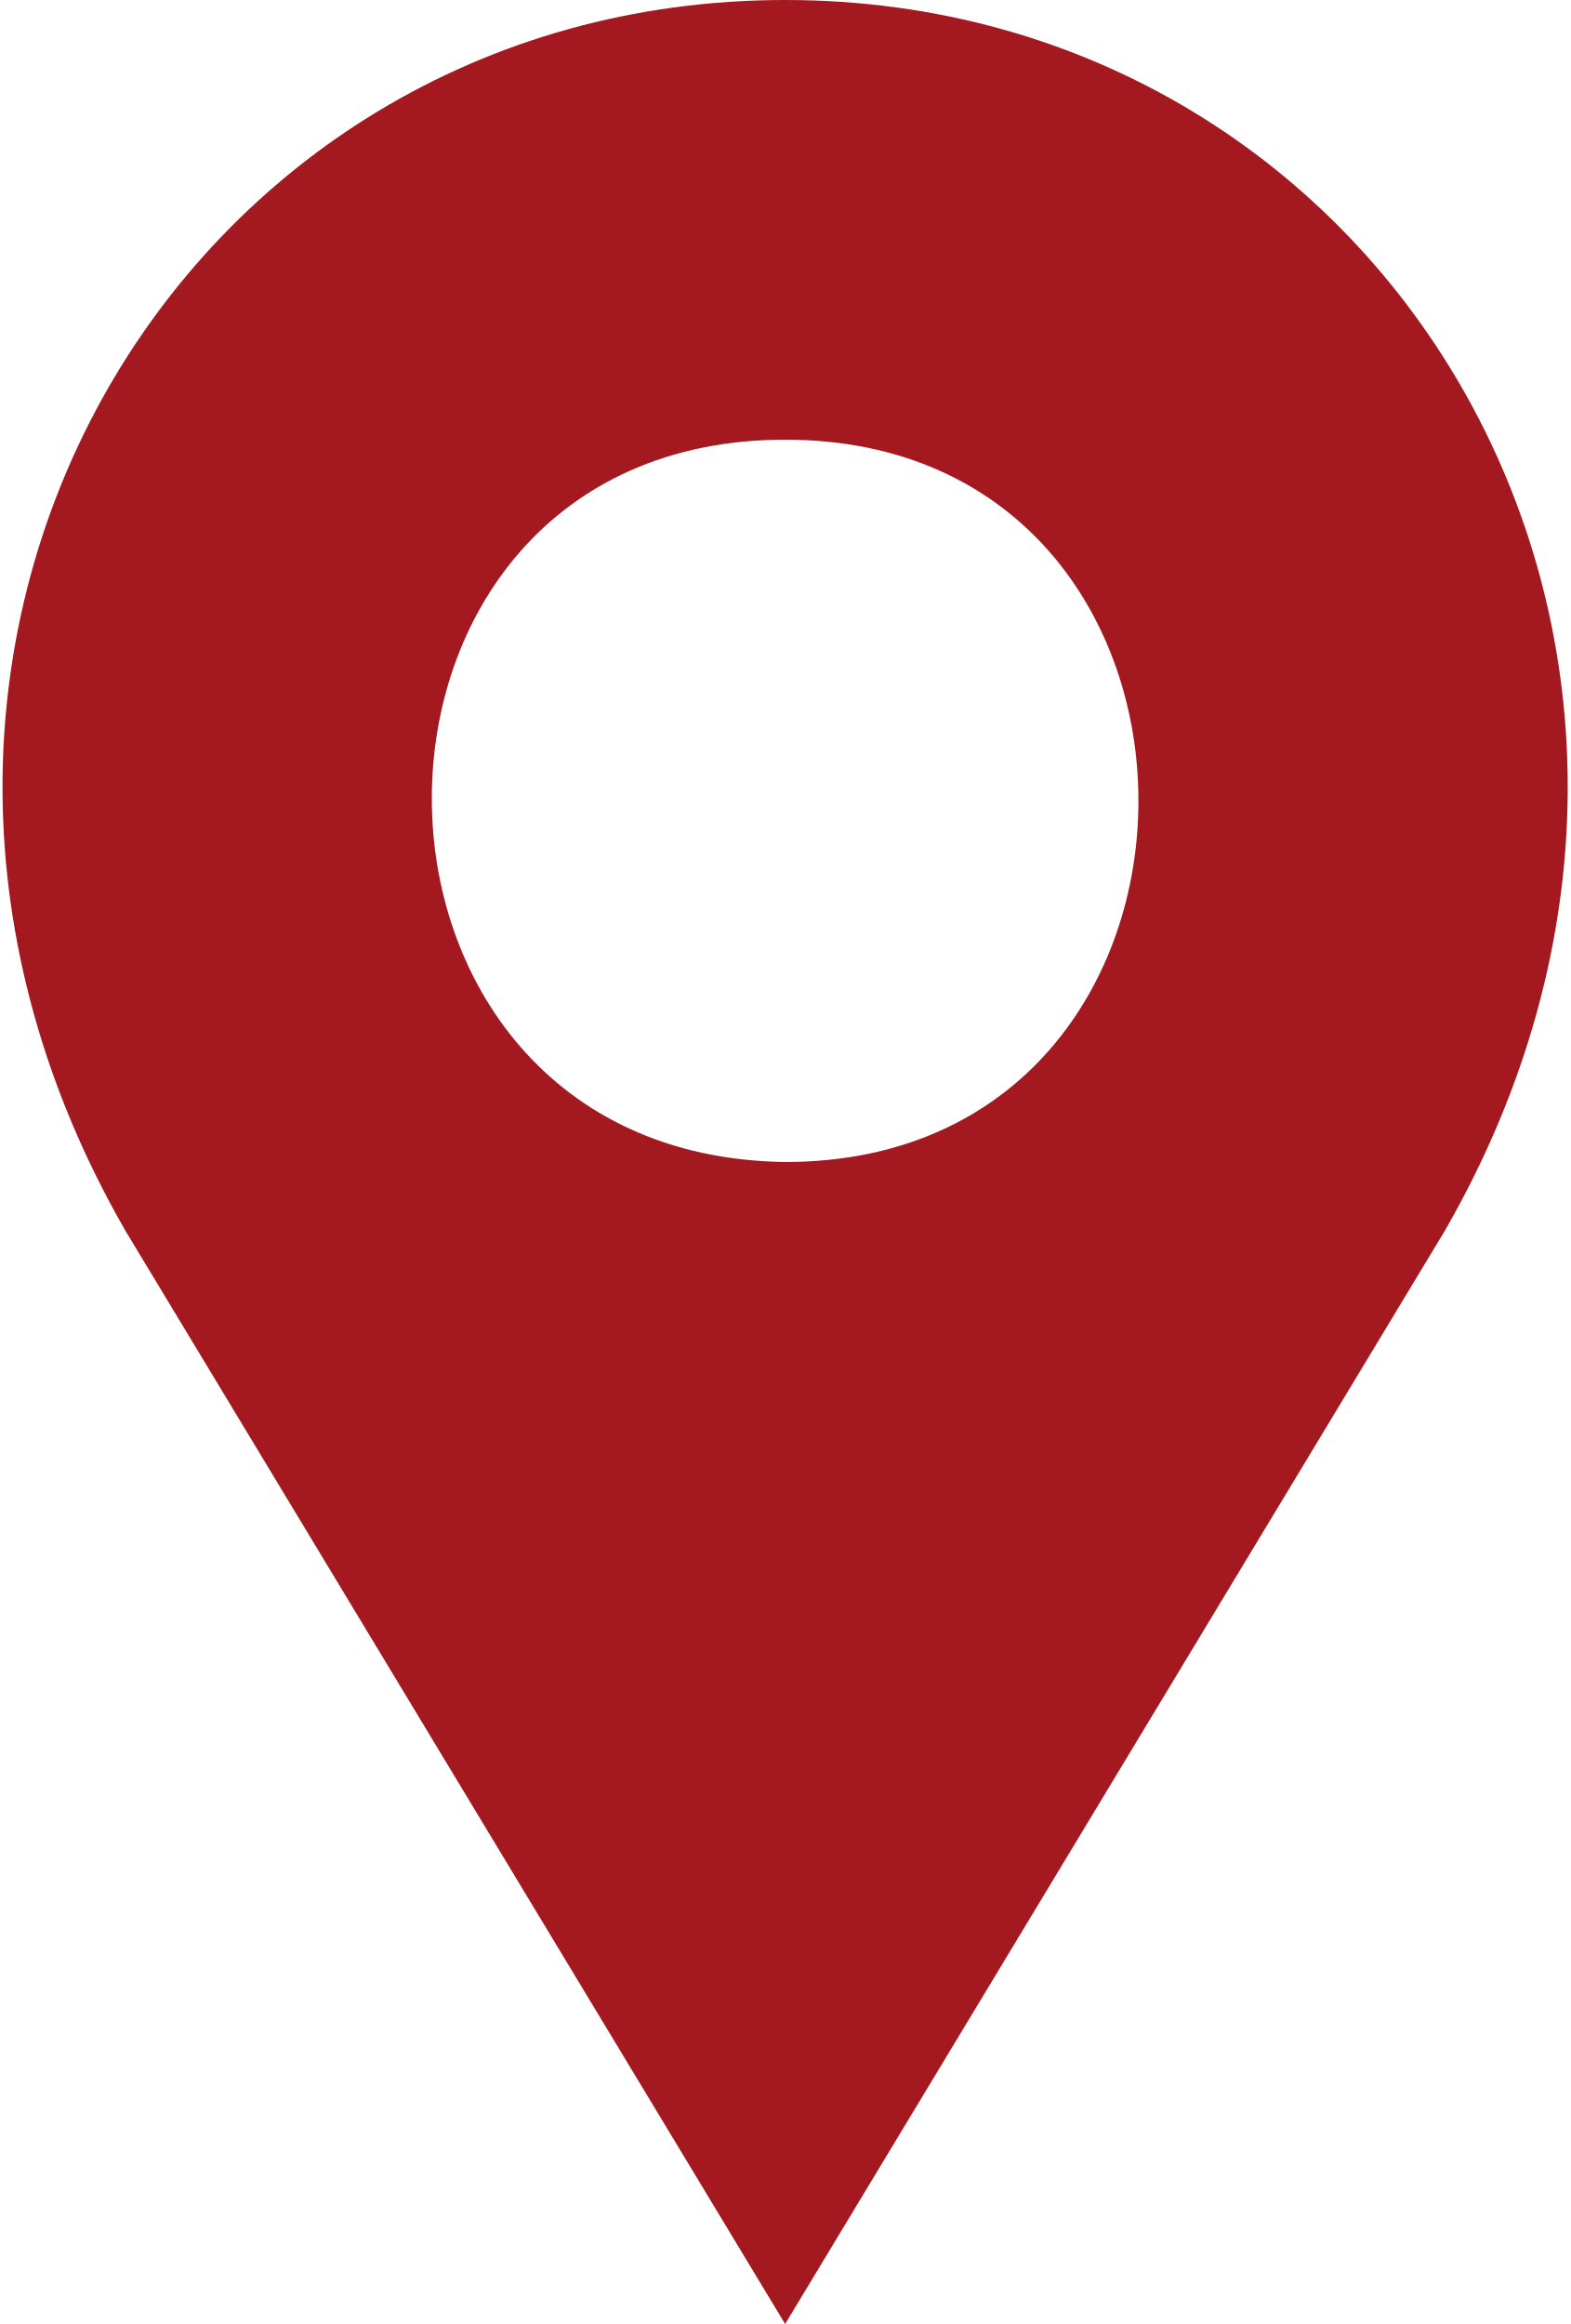
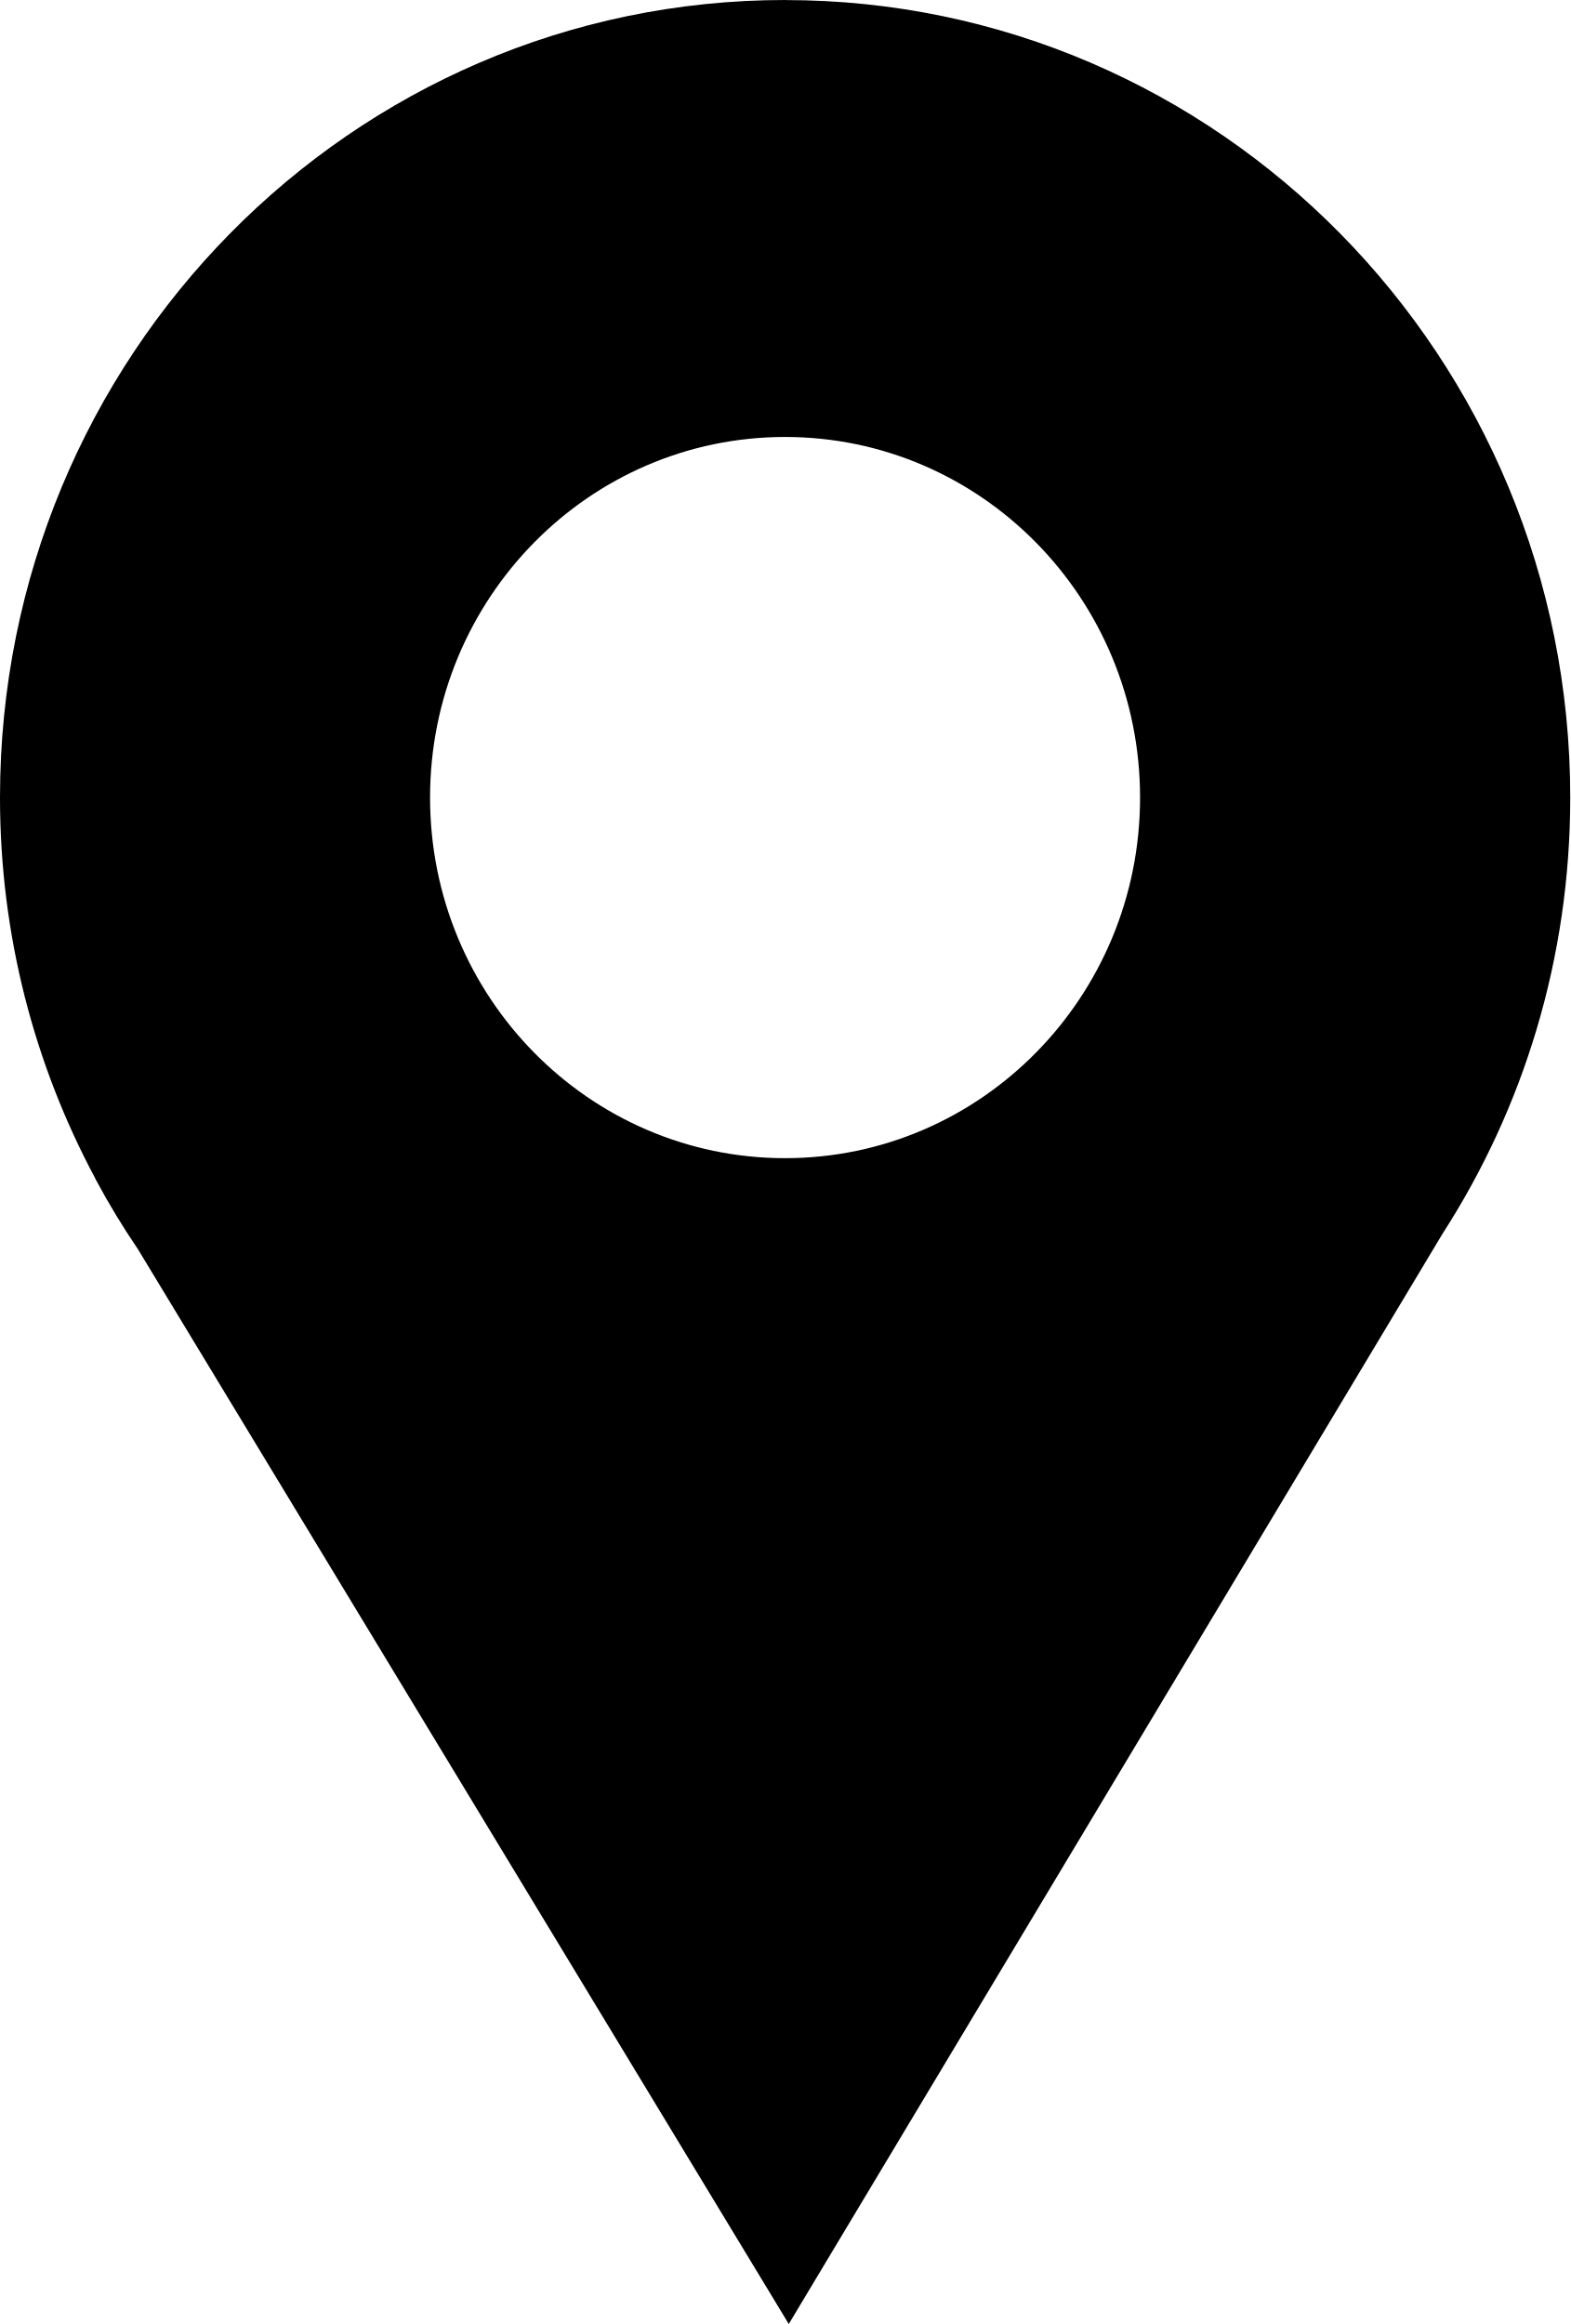
- <svg xmlns="http://www.w3.org/2000/svg" width="25" height="37" viewBox="0 0 25 37" fill="#A3191F">
-   <path d="M12.5,0C2.8,0-3.3,10.4,2,19.6L12.5,37L23,19.6C28.3,10.4,22.2,0,12.5,0z M12.5,18.5C5,18.4,5,7,12.5,7 S20,18.5,12.5,18.5z" />
+ <svg xmlns="http://www.w3.org/2000/svg" width="25" height="37" viewBox="0 0 25 37" fill="none">
+   <path fill-rule="evenodd" clip-rule="evenodd" d="M12.499 0.001C19.404 0.001 25 5.685 25 12.698C25 15.261 24.253 17.646 22.968 19.64L12.558 37L2.194 19.885C1.954 19.532 1.733 19.168 1.531 18.791L1.514 18.76H1.516C0.551 16.958 0 14.892 0 12.697C0 5.684 5.596 0 12.501 0L12.499 0.001ZM12.499 6.957C15.62 6.957 18.151 9.528 18.151 12.698C18.151 15.868 15.62 18.439 12.499 18.439C9.378 18.439 6.847 15.868 6.847 12.698C6.847 9.528 9.378 6.957 12.499 6.957Z" fill="black" />
</svg>
